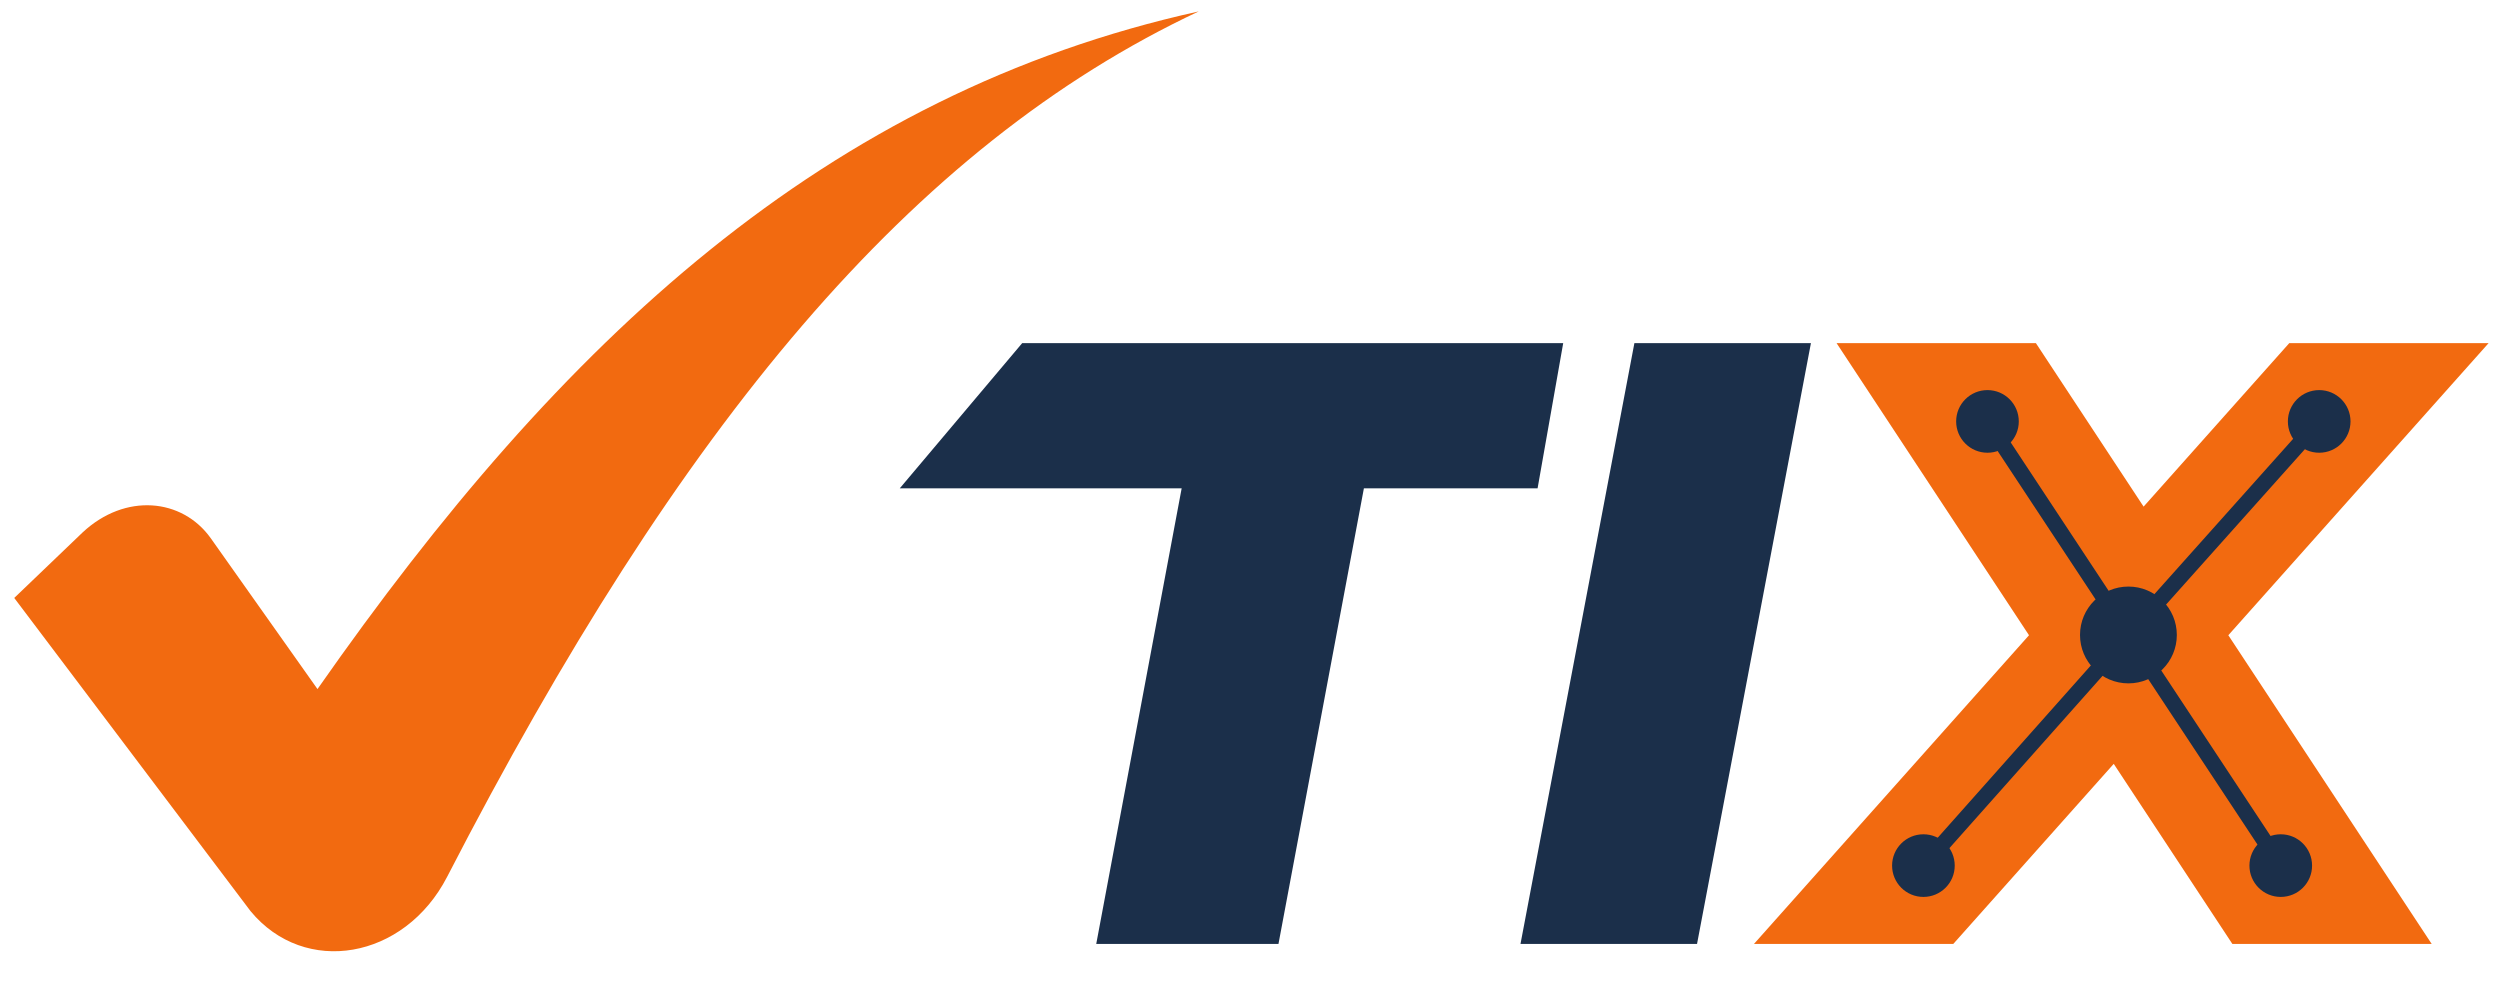
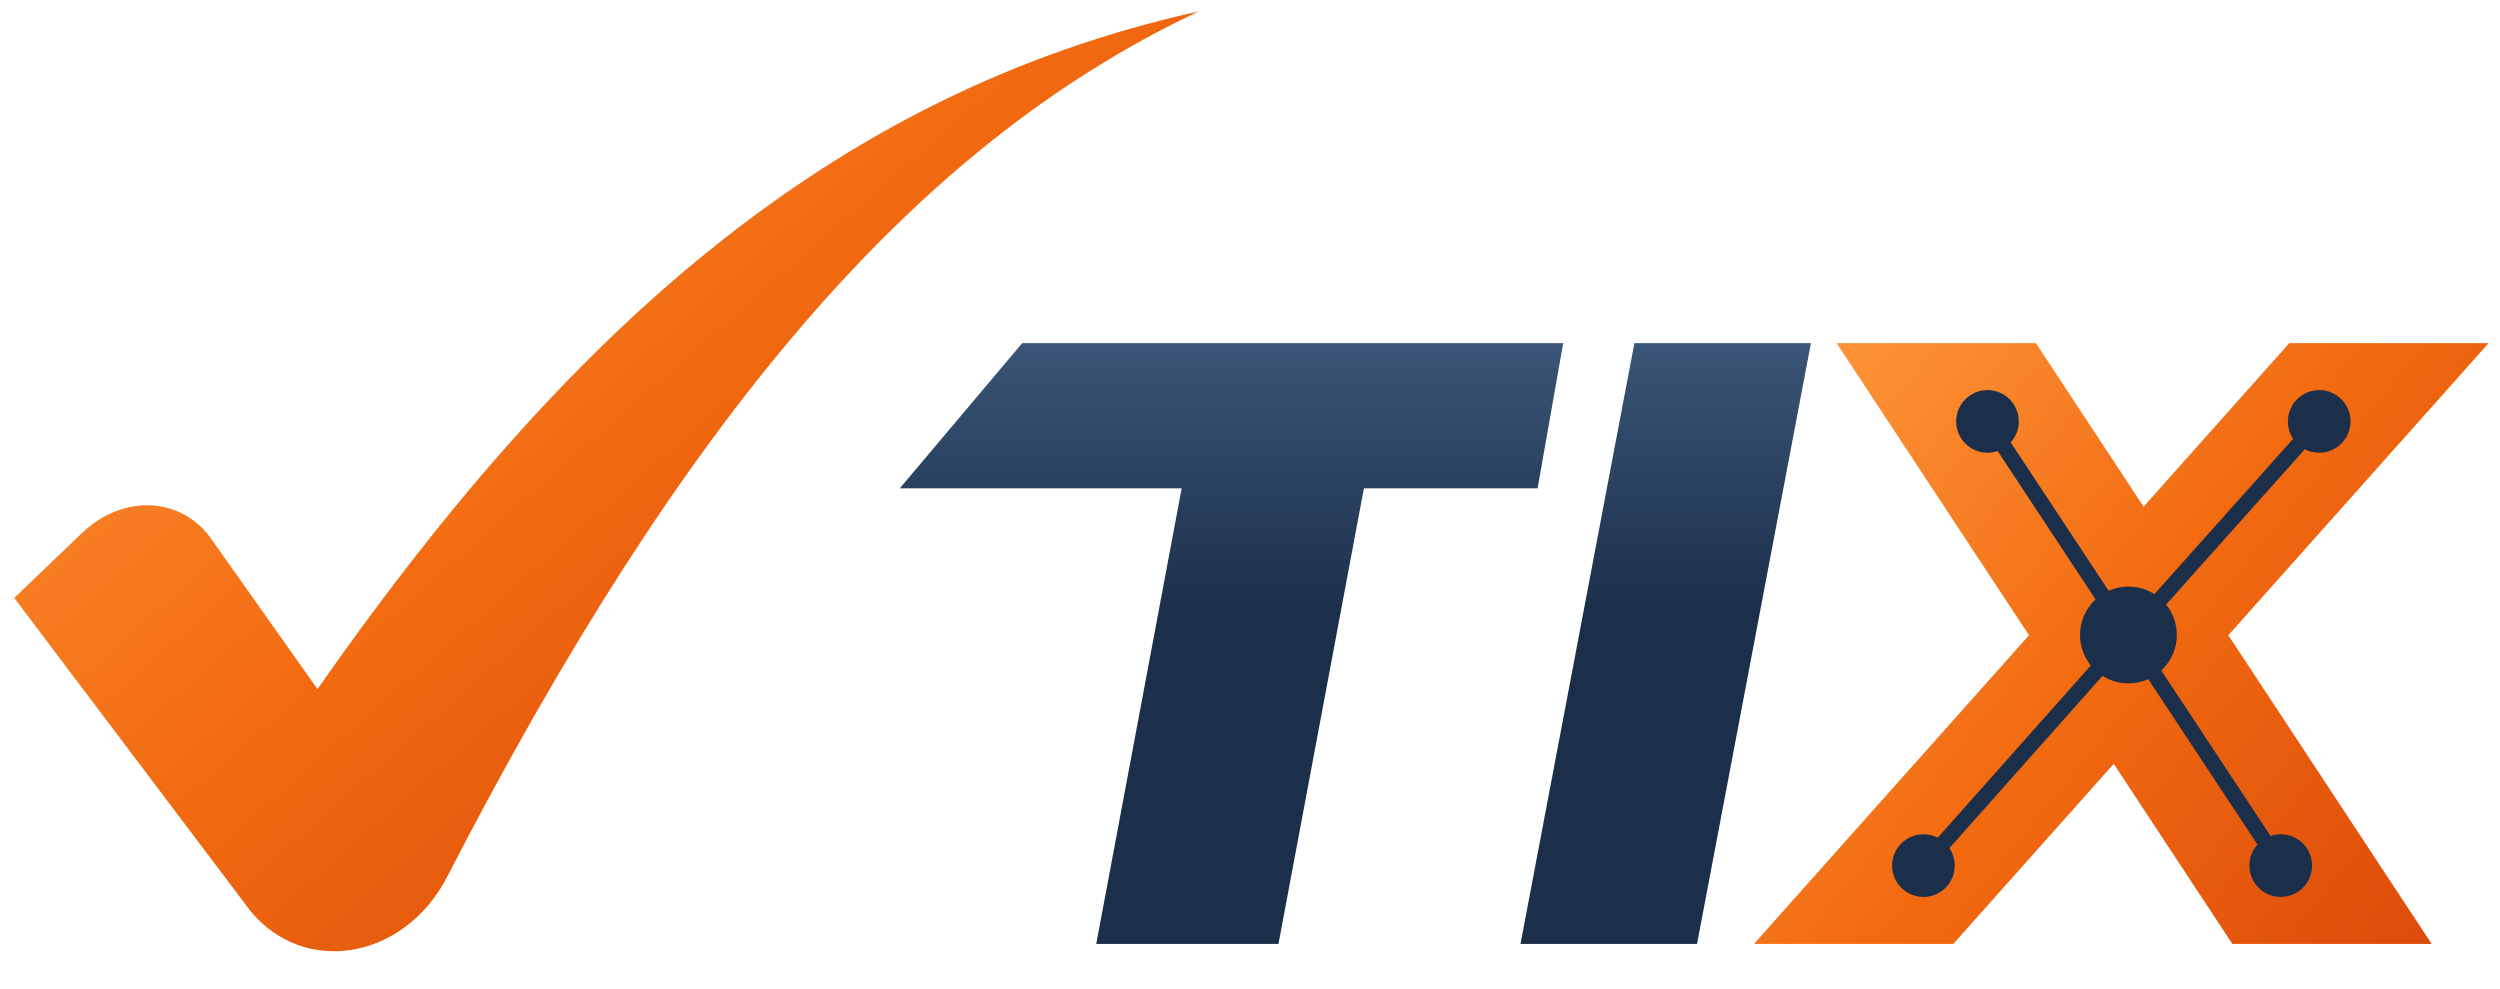
<svg xmlns="http://www.w3.org/2000/svg" viewBox="120 262 1756 694">
-   <path d="M 130 682 L 178 636 C 208 608 248 612 268 640 L 343 746 C 515 500 700 328 962 270 C 760 365 598 560 434 878 C 404 936 334 948 296 902 Z" fill="#F26A10" />
-   <path d="M 838 503 L 1218 503 L 1200 605 L 1078 605 L 1018 925 L 890 925 L 950 605 L 752 605 Z" fill="#1B2F4A" />
-   <path d="M 1268 503 L 1392 503 L 1312 925 L 1188 925 Z" fill="#1B2F4A" />
-   <path d="M 1410 503 L 1550 503 L 1828 925 L 1688 925 Z M 1728 503 L 1868 503 L 1492 925 L 1352 925 Z" fill="#F26A10" />
+   <defs>
+     <linearGradient id="gCheck" gradientUnits="userSpaceOnUse" x1="130" y1="300" x2="700" y2="950">
+       <stop offset="0" stop-color="#FF9A3D" />
+       <stop offset="0.55" stop-color="#F26A10" />
+       <stop offset="1" stop-color="#D9480A" />
+     </linearGradient>
+     <linearGradient id="gX" gradientUnits="userSpaceOnUse" x1="1352" y1="503" x2="1868" y2="925">
+       <stop offset="0" stop-color="#FF9A3D" />
+       <stop offset="0.5" stop-color="#F26A10" />
+       <stop offset="1" stop-color="#D9480A" />
+     </linearGradient>
+     <linearGradient id="gNavy" gradientUnits="userSpaceOnUse" x1="0" y1="503" x2="0" y2="925">
+       <stop offset="0" stop-color="#3A5577" />
+       <stop offset="0.45" stop-color="#1B2F4A" />
+       <stop offset="1" stop-color="#1B2F4A" />
+     </linearGradient>
+   </defs>
+   <path d="M 130 682 L 178 636 C 208 608 248 612 268 640 L 343 746 C 515 500 700 328 962 270 C 760 365 598 560 434 878 C 404 936 334 948 296 902 Z" fill="url(#gCheck)" />
+   <path d="M 838 503 L 1218 503 L 1200 605 L 1078 605 L 1018 925 L 890 925 L 950 605 L 752 605 Z" fill="url(#gNavy)" />
+   <path d="M 1268 503 L 1392 503 L 1312 925 L 1188 925 Z" fill="url(#gNavy)" />
+   <path d="M 1410 503 L 1550 503 L 1828 925 L 1688 925 Z M 1728 503 L 1868 503 L 1492 925 L 1352 925 Z" fill="url(#gX)" />
  <line x1="1615" y1="708" x2="1516" y2="558" stroke="#1B2F4A" stroke-width="11.0" stroke-linecap="round" />
  <line x1="1615" y1="708" x2="1749" y2="558" stroke="#1B2F4A" stroke-width="11.0" stroke-linecap="round" />
  <line x1="1615" y1="708" x2="1471" y2="870" stroke="#1B2F4A" stroke-width="11.0" stroke-linecap="round" />
  <line x1="1615" y1="708" x2="1722" y2="870" stroke="#1B2F4A" stroke-width="11.0" stroke-linecap="round" />
  <circle cx="1516" cy="558" r="22" fill="#1B2F4A" />
  <circle cx="1749" cy="558" r="22" fill="#1B2F4A" />
  <circle cx="1471" cy="870" r="22" fill="#1B2F4A" />
  <circle cx="1722" cy="870" r="22" fill="#1B2F4A" />
  <circle cx="1615" cy="708" r="34" fill="#1B2F4A" />
</svg>
